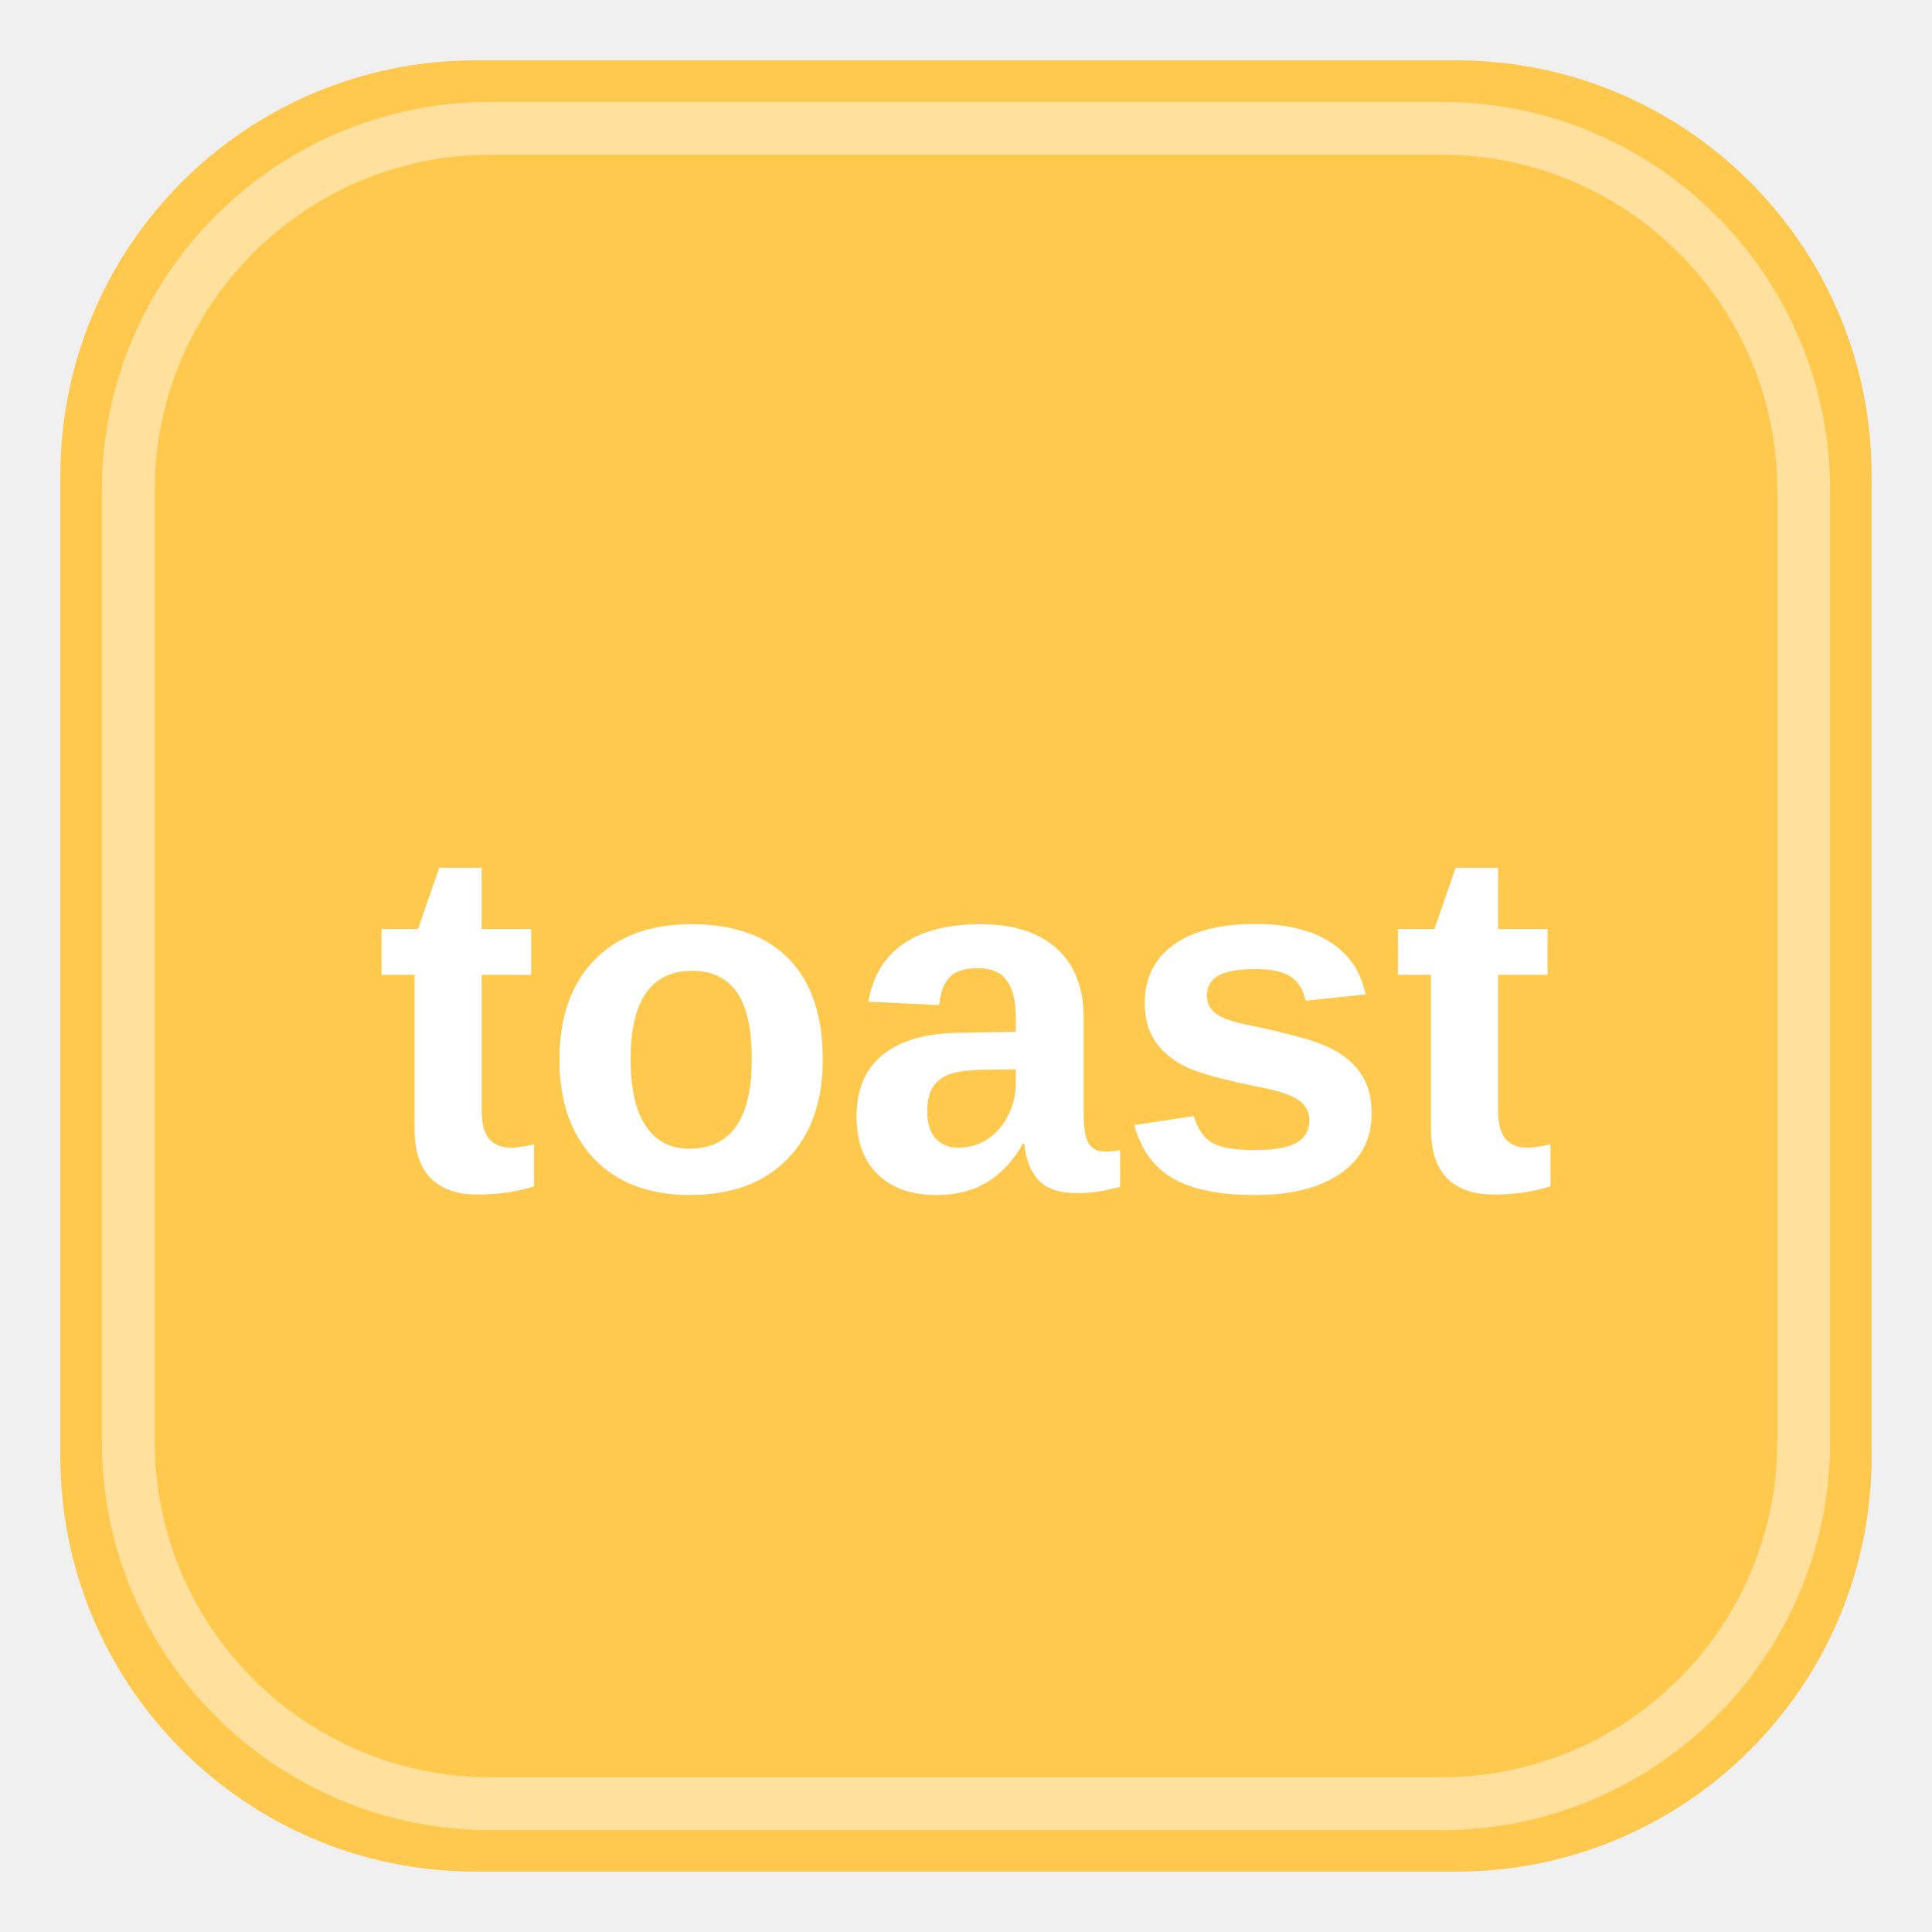
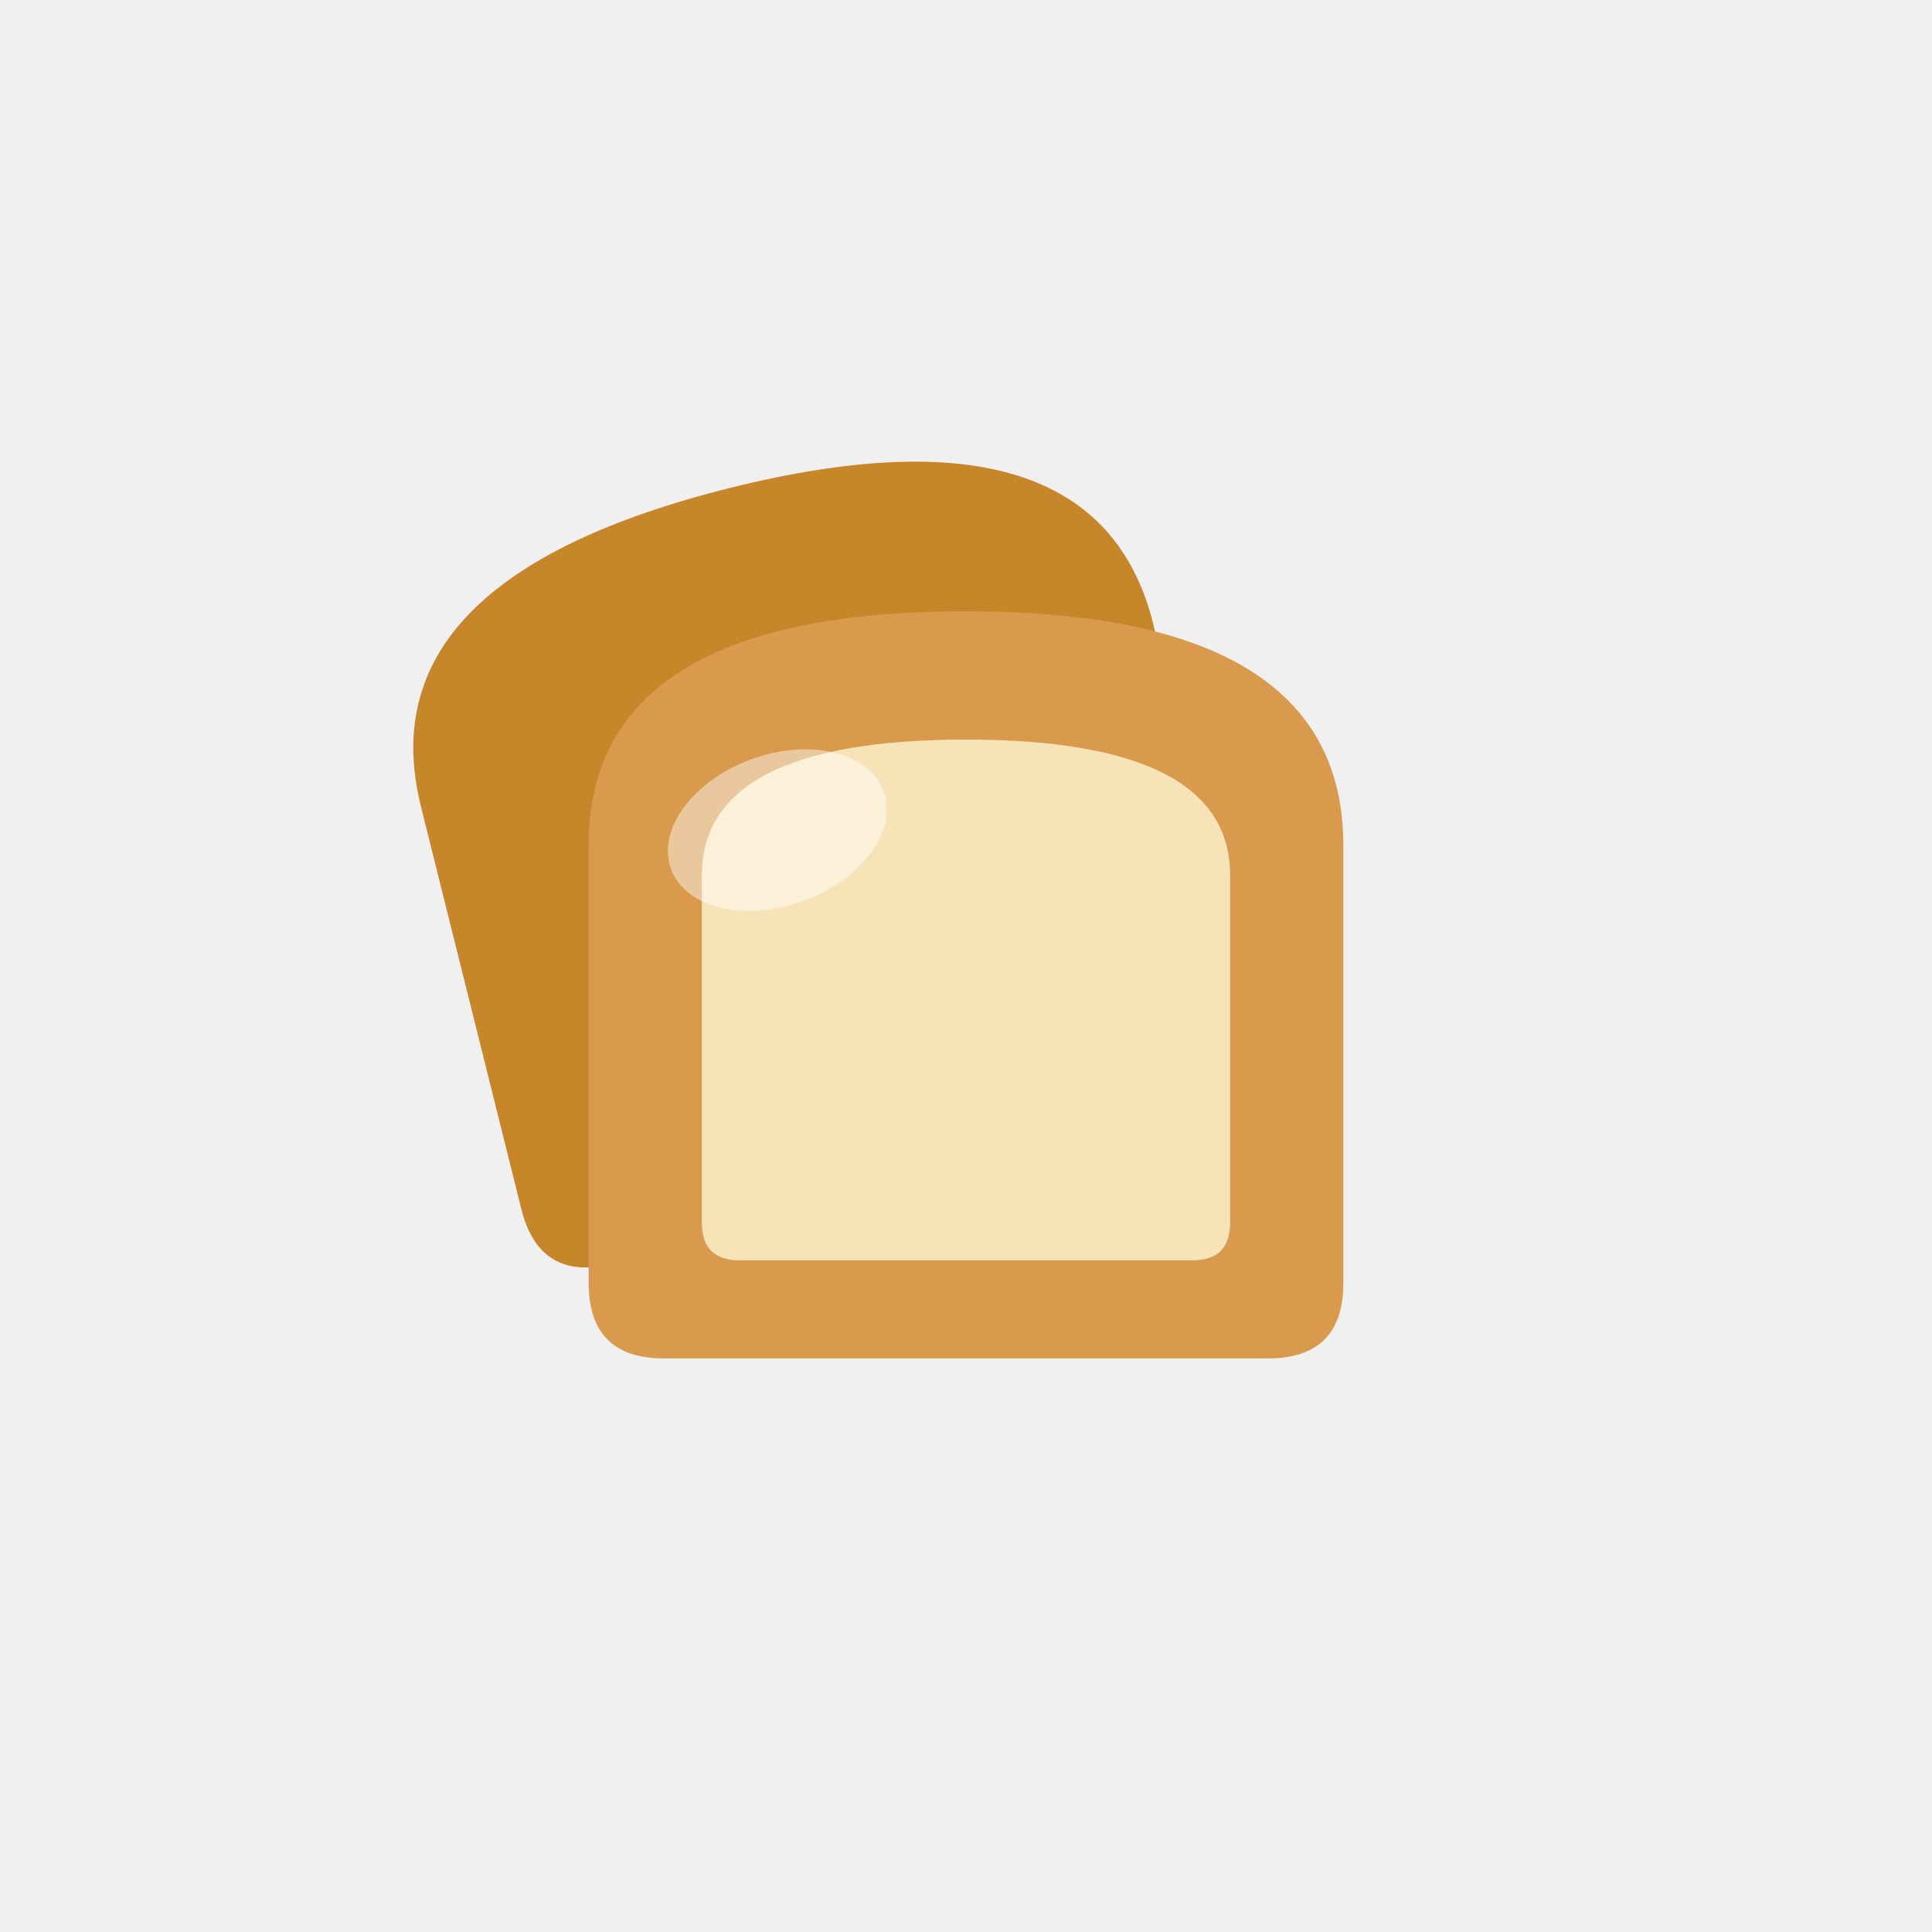
<svg xmlns="http://www.w3.org/2000/svg" width="512" height="512" viewBox="0 0 512 512">
-   <rect x="16" y="16" width="480" height="480" rx="110" fill="#FFC94D" />
-   <rect x="34" y="34" width="444" height="444" rx="96" fill="none" stroke="rgba(255,255,255,0.45)" stroke-width="14" />
-   <text x="256" y="270" font-family="Arial, Helvetica, sans-serif" font-weight="bold" font-size="131" fill="#FFFFFF" text-anchor="middle" dominant-baseline="central">toast</text>
+   <g transform="rotate(-14 210 220)">
+     <path d="M116 190 Q116 128 216 128 Q316 128 316 190 L316 300 Q316 320 296 320 L136 320 Q116 320 116 300 Z" fill="#C8862A" />
+   </g>
+   <path d="M156 224 Q156 162 256 162 Q356 162 356 224 L356 340 Q356 360 336 360 L176 360 Q156 360 156 340 Z" fill="#D99A4E" />
+   <path d="M186 232 Q186 196 256 196 Q326 196 326 232 L326 324 Q326 334 316 334 L196 334 Q186 334 186 324 Z" fill="#F7E3B8" />
+   <ellipse cx="206" cy="220" rx="30" ry="20" fill="#FFFFFF" opacity="0.45" transform="rotate(-20 206 220)" />
</svg>
